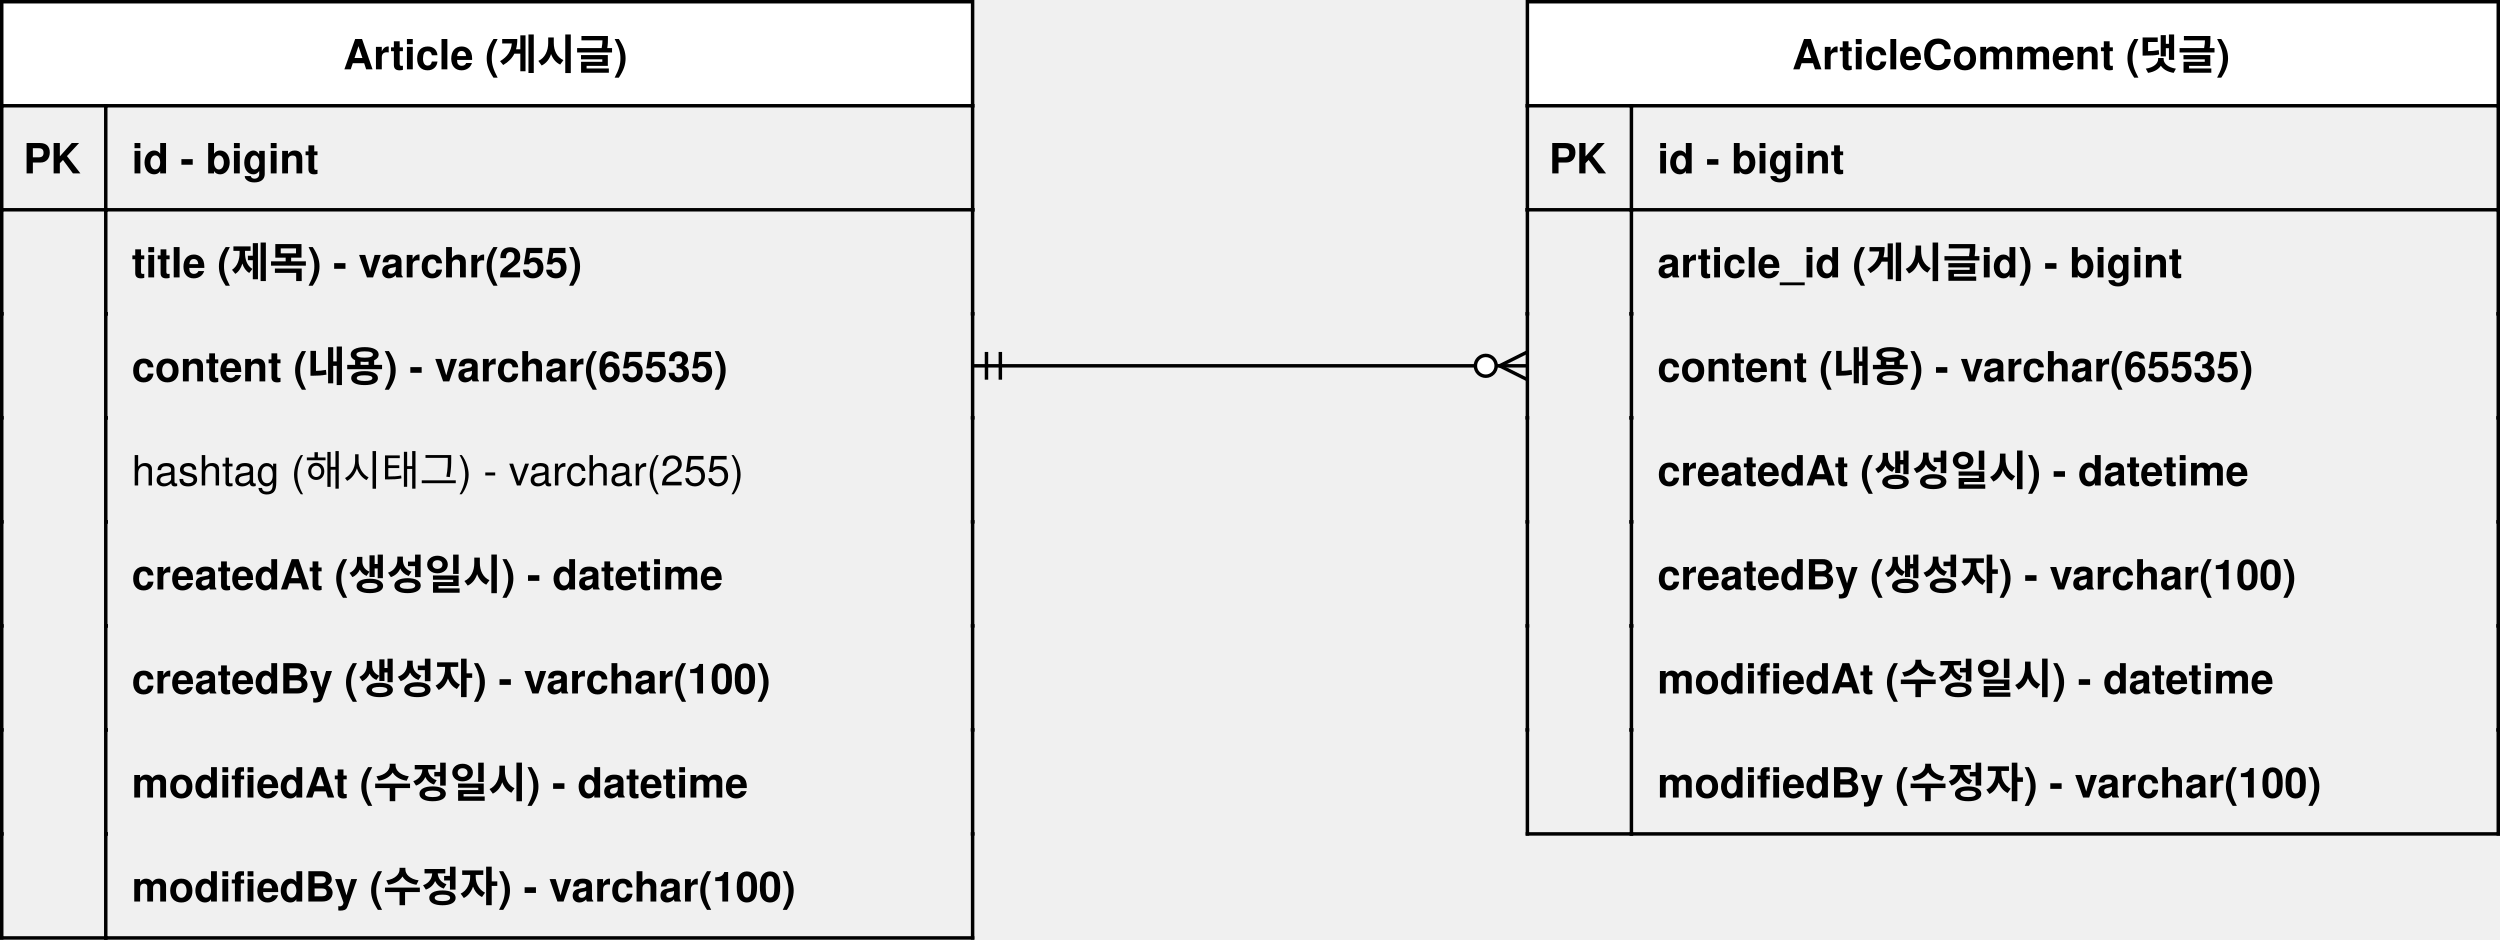
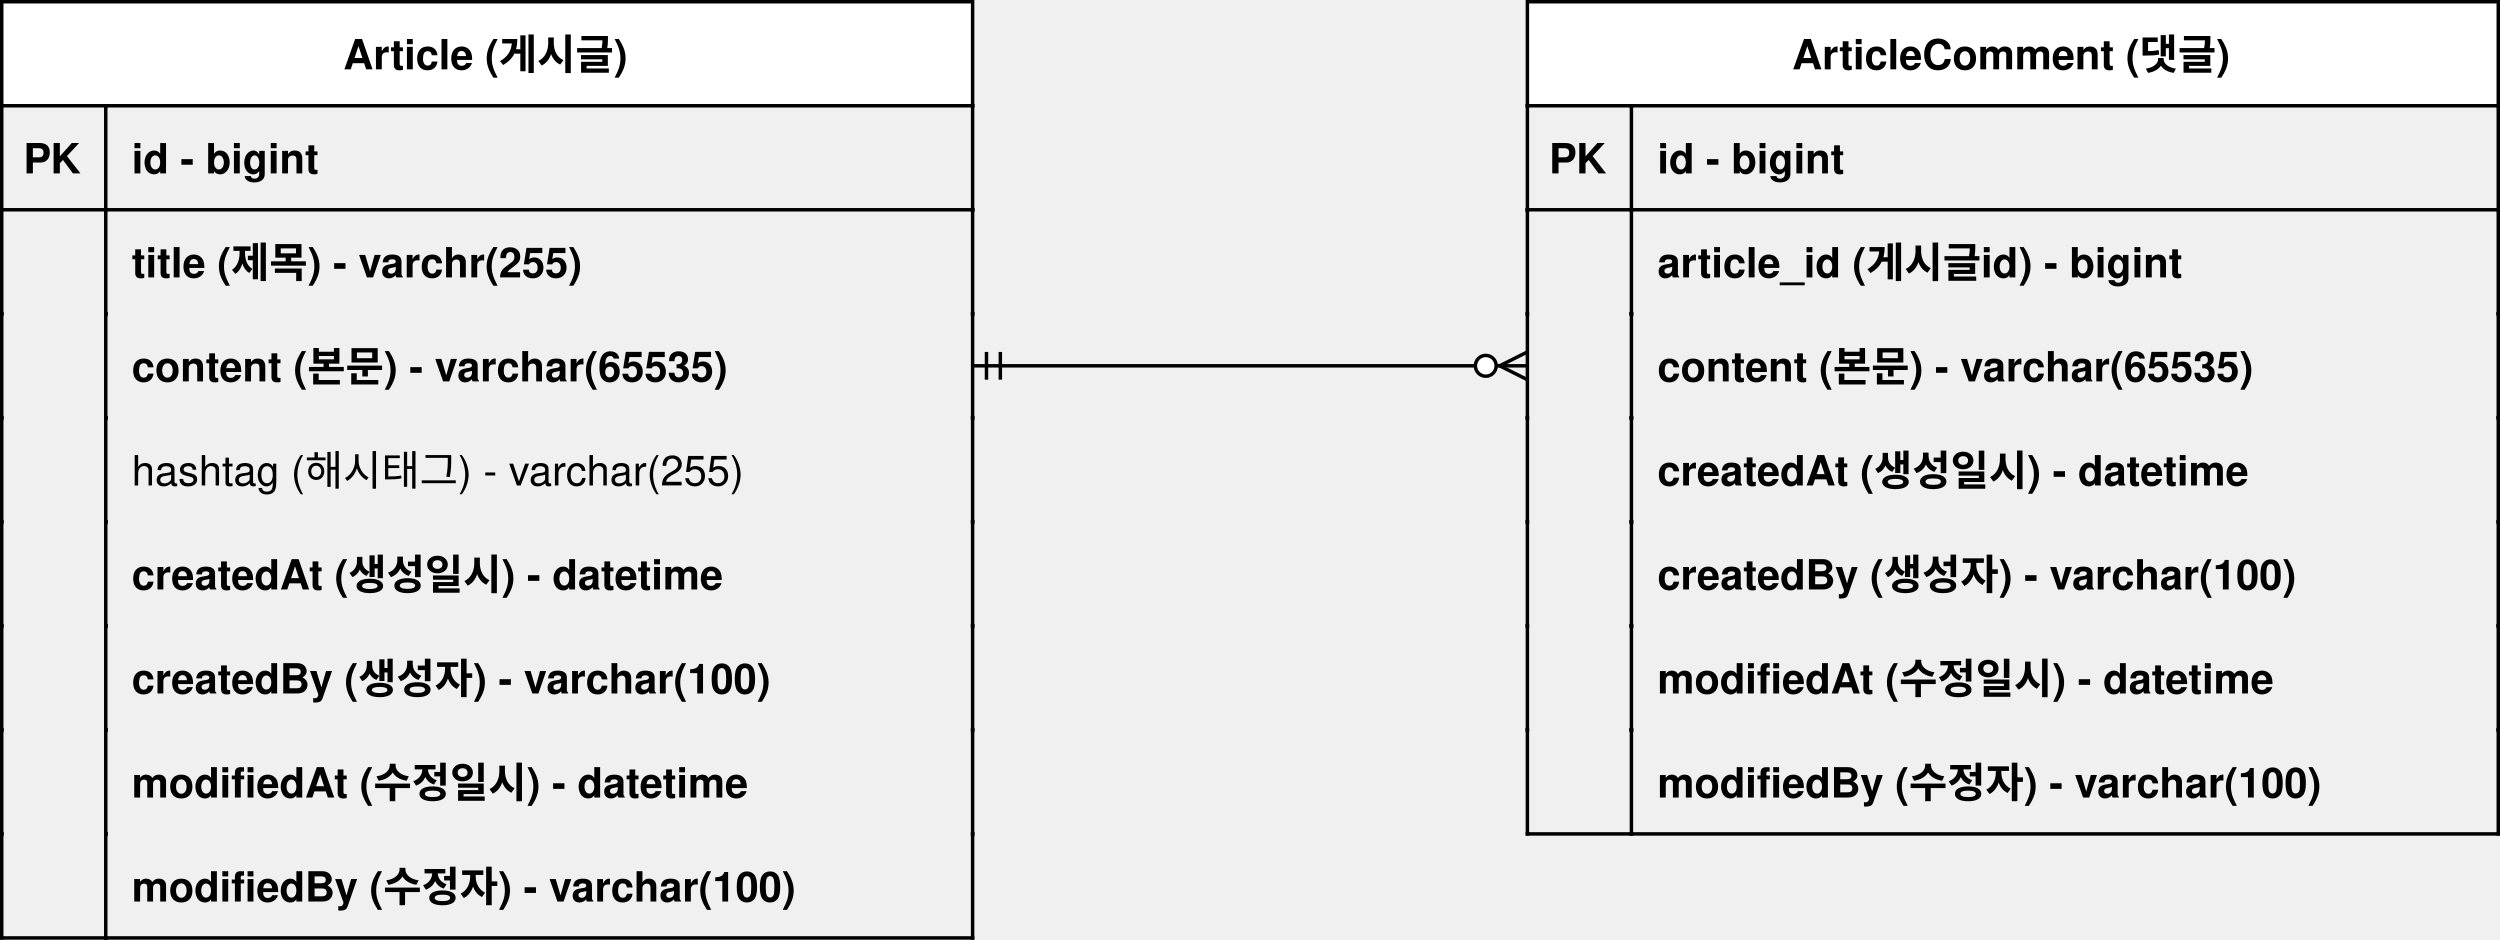
- <svg xmlns="http://www.w3.org/2000/svg" version="1.1" width="721px" height="271px" viewBox="-0.5 -0.5 721 271" content="&lt;mxfile host=&quot;app.diagrams.net&quot; modified=&quot;2022-11-06T11:52:39.586Z&quot; agent=&quot;5.0 (Macintosh; Intel Mac OS X 10_15_7) AppleWebKit/537.36 (KHTML, like Gecko) Chrome/107.0.0.0 Safari/537.36&quot; etag=&quot;-0fqAlTNfBBea5PGz3D5&quot; version=&quot;20.5.2&quot; type=&quot;github&quot;&gt;&lt;diagram id=&quot;R2lEEEUBdFMjLlhIrx00&quot; name=&quot;Page-1&quot;&gt;7Z1hb5s4GMc/jaXuxSoCuCUvQ5LepGu1qZ12u1cnNzjEOsA5465JP/3ZYAcSly6saehipFTFD8aB5/mbn22wA7xxuvqDoeXihkY4Aa4TrYA3Aa478N0L8U9a1qXl8mJYGmJGIpWpMtyRJ6yMjrI+kAjnWxk5pQkny23jjGYZnvEtG2KMPm5nm9Nk+1uXKMaG4W6GEtP6F4n4orQG0KnsnzCJF/qbB47akyKdWRnyBYro45YJr/gVzbg6xS+YpSjDGRd7bhD7FzMApwvO5ZWOgHslPnOZ+zymNE4wWpL8fEZTYZ7lIsvVHKUkkW6uFRSqgsTXeVPgjRmlvNxKV2OcyFjpMJTndNWwd+MHJsvd44Cnm6u5l/13Nw1T7y6cfXI/X337qEr5gZIH5d8R42QmnO06Z2A6AqELgjGYjkEQguG4sAQgcD4oF/K1jovw5lJucnQvTWHOEeNKPp4jDEIQHJFMXLs3GRTpJEHLnBTZS8uCJNE1WtMHrgvSqXBOVji6LdUj8wohXYvCZFIWLuNwp05G7kYJiTOxPRPOkd8YMpyLc7lGOVc51IVjxvGq0aODTZxEfcI0xZytRRZ9gJaWqkoDzyvTj5Uw3UDlWdRE6V4qI1JKizdlVwEUGyqGLeLpGvF8OVC3sgKEC8rIkwxPotxZD16RfiRpIhT8CaNoxxTS4k5SBIEkyZgmVEY4oxk2giwzRYwuvyIWY64MS0pUjYOh+AjPjJ1zCKA417FID6q0+MjsjI9plnMmxCTLwCKmj1jGNeR0qQpN8FyXz5Tf5fY95VxU0BYKaK41piyUDDxnPxV4byUCzxDBlz8bZSAulhOU3Ip7NcripAxacetGVdCeieyzvt74d9fxu/WTCrfPk+LuuyBRhLNXxcN9Ph61AHgt/a8Kq7zSujSUiBtPhrioIA9ZlBtB3Zznr8fZN+IssrvOR/F3T2JZO7oNur4Jl3nDfIlmJIuvyyMvdlQBj6WKVXMthQdVyV7FHUEmsGfCXkxw3pAJF10z4WJ/ERzn5oAjoss7PBCgnUC4NILMCddt+TEYOUUTPgSjERgNPyhU/EBstmBnLoTNjfp3wovnRLLdsji0YqyDRdDDonNYDLuGxdAqWAR2wkIP6NWiLIdoyuGuM4mJwAWhL8ExNHiB2NkFhJ7VyGjQjXXIGJiDiD0zjs2Mgds1NAYtxh5PgBqDhnicPDbM0cUFyhccxSU2JmAIFTbUI4MJCDz97OAShMEuSH7XnsfhtWMfOswhzB4dR0cH7BwdLYYoTwEdvqXoMAchZwyLr4xGXI9RSVRMig0fiLokOx8TEFZPoDU8InEYJyn+HcFxoP5Hk4zso4g57tlT5OgUCTqnSIuxy1OgyKWlFDFHJxVFwvULFJmCobPb8xg4L7zIZAFAGhRkHUD02EkPkA4BsnnDtDOAuC0GMk8AIKXq7QOIjmotzCmNyJxs9UMCMAz0Q3PY90N+QUf2YcQcGu0xcnSM+J1jpMWg5ilgxLMUI+agpcZIrSNiYqTviOwtIesI4plNEzUfZ0zTtP5qhhCS18/GqasE6ht/69k4/luRwOsbBPs1CF43HaesNY0tgu7n45gNghOfkONZ2ibwzDZBPyVnD13YB/oW8zGsJsPruoo/IUPns3K8Fk8uT6CrWKreQiyYTyZR2az/p8DDSzPtSaQ7i78HQN6wm9gkH/vo0WKCRk+Pt6JH59N0dL/VFnoM7aSHbz6W7CfqHEI41nHD75cCeAfc6H6qjm/XagC+pcsB+Gbvsn/f+vAysg8j/SIB7wEjnU/b8e1aJ8C3dKEAaHYz+xeuD6og6wgC+yUD3gNBOp+yA12rCAItXTMAmu/B9G9cv2axsn79AOWIfv2Ad8CR7mfuQLsWEICWLiAAzXHL/pXrw0rIPoTsMYiBoxhrnwu3Er6+xQnihGbTak8ZmZIhA1dShqeJqv44i0byty9Ecnr7hBn9Sm9QttbkqfalKIs+F1Ji8oqxpg9eEf5dFya2/5b2c6hSk1Ut20TjSZwpW3+vJ2pHyWR1WJHSx5WXL6+5UVLKlNMHNsMvOFcNFHLNv0bA/PzR7ubHFup62RhZEY8f22f8gii/0OJVGi33jRj1i2HujhDLK1VHVSI0CvJ2CoK7BZWuMAr6uZpFsvqtkDJ79QMv3vR/&lt;/diagram&gt;&lt;/mxfile&gt;" resource="https://app.diagrams.net/?src=about#Hhs1916%2Ffastcampus-project-board%2Ffeature%252F%25238-domain%2Fdocument%2Fproject-board.svg">
+ <svg xmlns="http://www.w3.org/2000/svg" version="1.1" width="721px" height="271px" viewBox="-0.5 -0.5 721 271" content="&lt;mxfile host=&quot;app.diagrams.net&quot; modified=&quot;2022-11-06T12:03:14.753Z&quot; agent=&quot;5.0 (Macintosh; Intel Mac OS X 10_15_7) AppleWebKit/537.36 (KHTML, like Gecko) Chrome/107.0.0.0 Safari/537.36&quot; etag=&quot;m1_wr20MPwoDyZgXepmX&quot; version=&quot;20.5.2&quot; type=&quot;github&quot;&gt;&lt;diagram id=&quot;R2lEEEUBdFMjLlhIrx00&quot; name=&quot;Page-1&quot;&gt;7Z1hb5s4GMc/DVLvxSqCcUpeBpLepGu1qZ3udq9OXnAS6wDnjLsm/fRngx1IXLqwpqGLkdIKPxgH/PzNz37AjgOidP07Q6vlLY1x4nhuvHbAxPE8fzgU/6VhUxquhqPSsGAkLk2DynBPnrAyusr6QGKc72TklCacrHaNM5pleMZ3bIgx+ribbU6T3W9doQU2DPczlJjWv0jMl6U1gG5l/4jJYqm/eeCqPSnSmZUhX6KYPu6Y8Jpf04yrU/yMWYoynHGx5xaxfzFz4HTJubzSseNdi89c5r5cULpIMFqR/HJGU2Ge5SLL9RylJJHVXCsoVAWJrwNTB0SMUl5upesIJ9JV2g3lOV037N3WA5PlHnDA0+31HGT/3U/DFNyHs4/ep+s/P6hSvqPkQdXvmHEyE5XtuRfOdOyEnhNEzjRygtAZRYUlcAL3N1WFfKP9ImpzJTc5+iZNYc4R40o+wBUGIQiOSCauHUwGRTpJ0ConRfbSsiRJfIM29IHrgnQqnJM1ju9K9ci8Qkg3ojCZlIVLP9yrk5G7UUIWmdieicqR3xgynItzuUE5VznUhWPG8bqxRgdbP4nmhGmKOduILPoALS3VlAYAlOnHSpheoPIsa6L0rpQRKaUttmVXDhQbyoct/OkZ/nzZUXeyAYRLysiTdE+iqrPuvCL9SNJEKPgjRvGeKaTFnaRwAkmSiCZUejijGTacLDPFjK6+ILbAXBlWlKgWB0PxETUTuZfQgeJcI5EeVGnxkdkZj2iWcybEJMvAwqePWPo15HSlCk3wXJfPVL3L7W+Uc9FAWyigudWYslAyAO5hKgBvJQJgiODzH40yEBfLCUruxL0aZYukdFpx60aV057x7LN1va3f/Yrfb59UVPs8Ke6+SxLHOHuVP7zn/VFzAGhZ/6qwqlZal4YScePJEBcN5CGLc8Op2/P8eT/7hp9Fds/9IP6+kYVsHd06Xd+Ey7xhvkIzki1uyiOHe6qAp1LFurmVwqOq5KDiTiAT2DPhICa4b8iEYddMGB4ugtPcHHBMdHnHBwK0EwhXhpM54bovHzljt+jCh8547IxHvylUfEdstmQXHoTNnfp3wovnRLLbszi2YqyDRdDDonNYjLqGxcgqWAR2wkIH9GpeliGaMtx1ITERAhnskbyIxMYOLxC7GEIIrEZGg26sQ8bADCL2zDg1MwZe19AYtIg9ngE1Bg3+OHtsmNHFJcqXHC1KbEycEXRCv/bIYOIEQD87uHoGJL/qyOP42rEPHWYIs0fHydEBO0dHixDlOaDDtxQdZhByxrD4ynjMdYxKomJSbPiOaEtiQyTD6gm0hkcsDuMkxb8iOI40/miSkX0UMeOePUVOTpGgc4q0iF2eA0WuLKWIGZ1UFAk3L1Bk6ozc/ZHHwH3hRSYLANKgIOsAomMnPUA6BMj2DdPOAOK1CGSeAUBK1dsHEO3VmptTGpM52RmHBM4o0A/NYT8O+Qkd2YcRMzTaY+TkGPE7x0iLoOY5YARYihEzaKkxUhuImBjpByIHS8g6ggCza6Lm40Q0TWuvZgRCSKCfjVNXCdQ3/tazcfy3IgHoOwSHdQheNx2nbDWNPYLu5+OYHYIzn5ADLO0TALNP0E/JOUAX9oG+xXwMq8nwuqHiD8jQ+awc0OLJ5RkMFUvVW4gF88kkKrv1/xR4eGmmPYn1YPHXAMgbDhOb5GMfPVpM0Ojp8Vb06Hyajh632kKPkZ308M3Hkv1EnWMIxzpu+P1SAO+AG91P1fHtWg3At3Q5AN8cXfbvWx9fRvZhpF8k4D1gpPNpO75d6wT4li4UAM1hZv/C9VEVZB1BYL9kwHsgSOdTdqBnFUGgpWsGQPM9mP6N69csVtavH6Aqol8/4B1wpPuZO9CuBQSgpQsIQDNu2b9yfVwJ2YeQA4IYOF5gXeeiWgnf3OEEcUKzabWn9EzJkIEnKcPTRDV/nMVj+dsXIjm9e8KMfqG3KNto8lT7UpTFnwopMXnFWNMHrwn/qgsT239L+yVUqcm6lm2i8STOlG2+1hO1o2SyOqxI6ePKy5fX3CgpZcrpA5vhFypXBQq55l8jYH78aHf7Ywt1vWyNrPDH990zfkGUn2nxKo2W+1aM+sUwb0+I5ZWqoyoRGgWBvYLgfkFlVRgF/VjNIln9VkiZvfp9FzD9Hw==&lt;/diagram&gt;&lt;/mxfile&gt;" resource="https://app.diagrams.net/?src=about#Hhs1916%2Ffastcampus-project-board%2Ffeature%252F%25238-domain%2Fdocument%2Fproject-board.svg">
  <defs>
    <clipPath id="mx-clip-0-30-30-30-0">
      <rect x="0" y="30" width="30" height="30" />
    </clipPath>
    <clipPath id="mx-clip-36-30-244-30-0">
      <rect x="36" y="30" width="244" height="30" />
    </clipPath>
    <clipPath id="mx-clip-36-60-244-30-0">
      <rect x="36" y="60" width="244" height="30" />
    </clipPath>
    <clipPath id="mx-clip-36-90-244-30-0">
      <rect x="36" y="90" width="244" height="30" />
    </clipPath>
    <clipPath id="mx-clip-36-120-244-30-0">
      <rect x="36" y="120" width="244" height="30" />
    </clipPath>
    <clipPath id="mx-clip-36-150-244-30-0">
      <rect x="36" y="150" width="244" height="30" />
    </clipPath>
    <clipPath id="mx-clip-36-180-244-30-0">
      <rect x="36" y="180" width="244" height="30" />
    </clipPath>
    <clipPath id="mx-clip-36-210-244-30-0">
      <rect x="36" y="210" width="244" height="30" />
    </clipPath>
    <clipPath id="mx-clip-36-240-244-30-0">
      <rect x="36" y="240" width="244" height="30" />
    </clipPath>
    <clipPath id="mx-clip-440-30-30-30-0">
      <rect x="440" y="30" width="30" height="30" />
    </clipPath>
    <clipPath id="mx-clip-476-30-244-30-0">
      <rect x="476" y="30" width="244" height="30" />
    </clipPath>
    <clipPath id="mx-clip-476-60-244-30-0">
      <rect x="476" y="60" width="244" height="30" />
    </clipPath>
    <clipPath id="mx-clip-476-90-244-30-0">
      <rect x="476" y="90" width="244" height="30" />
    </clipPath>
    <clipPath id="mx-clip-476-120-244-30-0">
      <rect x="476" y="120" width="244" height="30" />
    </clipPath>
    <clipPath id="mx-clip-476-150-244-30-0">
      <rect x="476" y="150" width="244" height="30" />
    </clipPath>
    <clipPath id="mx-clip-476-180-244-30-0">
      <rect x="476" y="180" width="244" height="30" />
    </clipPath>
    <clipPath id="mx-clip-476-210-244-30-0">
      <rect x="476" y="210" width="244" height="30" />
    </clipPath>
  </defs>
  <g>
    <path d="M 0 30 L 0 0 L 280 0 L 280 30" fill="rgb(255, 255, 255)" stroke="rgb(0, 0, 0)" stroke-miterlimit="10" pointer-events="all" />
    <path d="M 0 30 L 0 270 L 280 270 L 280 30" fill="none" stroke="rgb(0, 0, 0)" stroke-miterlimit="10" pointer-events="none" />
    <path d="M 0 30 L 280 30" fill="none" stroke="rgb(0, 0, 0)" stroke-miterlimit="10" pointer-events="none" />
    <path d="M 30 30 L 30 60 L 30 90 L 30 120 L 30 150 L 30 180 L 30 210 L 30 240 L 30 270" fill="none" stroke="rgb(0, 0, 0)" stroke-miterlimit="10" pointer-events="none" />
    <g fill="rgb(0, 0, 0)" font-family="Helvetica" font-weight="bold" pointer-events="none" text-anchor="middle" font-size="12px">
      <text x="139.5" y="19.5">Article (게시글)</text>
    </g>
    <path d="M 0 30 M 280 30 M 280 60 L 0 60" fill="none" stroke="rgb(0, 0, 0)" stroke-linecap="square" stroke-miterlimit="10" pointer-events="none" />
    <path d="M 0 30 M 30 30 M 30 60 M 0 60" fill="none" stroke="rgb(0, 0, 0)" stroke-linecap="square" stroke-miterlimit="10" pointer-events="none" />
    <g fill="rgb(0, 0, 0)" font-family="Helvetica" font-weight="bold" pointer-events="none" clip-path="url(#mx-clip-0-30-30-30-0)" text-anchor="middle" font-size="12px">
      <text x="14.5" y="49.5">PK</text>
    </g>
    <path d="M 30 30 M 280 30 M 280 60 M 30 60" fill="none" stroke="rgb(0, 0, 0)" stroke-linecap="square" stroke-miterlimit="10" pointer-events="none" />
    <g fill="rgb(0, 0, 0)" font-family="Helvetica" font-weight="bold" text-decoration="underline" pointer-events="none" clip-path="url(#mx-clip-36-30-244-30-0)" font-size="12px">
      <text x="37.5" y="49.5">id - bigint</text>
    </g>
    <path d="M 0 60 M 30 60 M 30 90 M 0 90" fill="none" stroke="rgb(0, 0, 0)" stroke-linecap="square" stroke-miterlimit="10" pointer-events="none" />
    <path d="M 30 60 M 280 60 M 280 90 M 30 90" fill="none" stroke="rgb(0, 0, 0)" stroke-linecap="square" stroke-miterlimit="10" pointer-events="none" />
    <g fill="rgb(0, 0, 0)" font-family="Helvetica" font-weight="bold" pointer-events="none" clip-path="url(#mx-clip-36-60-244-30-0)" font-size="12px">
      <text x="37.5" y="79.5">title (제목) - varchr(255)</text>
    </g>
    <path d="M 0 90 M 30 90 M 30 120 M 0 120" fill="none" stroke="rgb(0, 0, 0)" stroke-linecap="square" stroke-miterlimit="10" pointer-events="none" />
    <path d="M 30 90 M 280 90 M 280 120 M 30 120" fill="none" stroke="rgb(0, 0, 0)" stroke-linecap="square" stroke-miterlimit="10" pointer-events="none" />
    <g fill="rgb(0, 0, 0)" font-family="Helvetica" font-weight="bold" pointer-events="none" clip-path="url(#mx-clip-36-90-244-30-0)" font-size="12px">
-       <text x="37.5" y="109.5">content (내용) - varchar(65535)</text>
+       <text x="37.5" y="109.5">content (본문) - varchar(65535)</text>
    </g>
    <path d="M 0 120 M 30 120 M 30 150 M 0 150" fill="none" stroke="rgb(0, 0, 0)" stroke-linecap="square" stroke-miterlimit="10" pointer-events="none" />
    <path d="M 30 120 M 280 120 M 280 150 M 30 150" fill="none" stroke="rgb(0, 0, 0)" stroke-linecap="square" stroke-miterlimit="10" pointer-events="none" />
    <g fill="rgb(0, 0, 0)" font-family="Helvetica" pointer-events="none" clip-path="url(#mx-clip-36-120-244-30-0)" font-size="12px">
      <text x="37.5" y="139.5">hashtag (해시태그) - varchar(255)</text>
    </g>
    <path d="M 0 150 M 30 150 M 30 180 M 0 180" fill="none" stroke="rgb(0, 0, 0)" stroke-linecap="square" stroke-miterlimit="10" pointer-events="none" />
    <path d="M 30 150 M 280 150 M 280 180 M 30 180" fill="none" stroke="rgb(0, 0, 0)" stroke-linecap="square" stroke-miterlimit="10" pointer-events="none" />
    <g fill="rgb(0, 0, 0)" font-family="Helvetica" font-weight="bold" pointer-events="none" clip-path="url(#mx-clip-36-150-244-30-0)" font-size="12px">
      <text x="37.5" y="169.5">createdAt (생성일시) - datetime</text>
    </g>
    <path d="M 0 180 M 30 180 M 30 210 M 0 210" fill="none" stroke="rgb(0, 0, 0)" stroke-linecap="square" stroke-miterlimit="10" pointer-events="none" />
    <path d="M 30 180 M 280 180 M 280 210 M 30 210" fill="none" stroke="rgb(0, 0, 0)" stroke-linecap="square" stroke-miterlimit="10" pointer-events="none" />
    <g fill="rgb(0, 0, 0)" font-family="Helvetica" font-weight="bold" pointer-events="none" clip-path="url(#mx-clip-36-180-244-30-0)" font-size="12px">
      <text x="37.5" y="199.5">createdBy (생성자) - varchar(100)</text>
    </g>
    <path d="M 0 210 M 30 210 M 30 240 M 0 240" fill="none" stroke="rgb(0, 0, 0)" stroke-linecap="square" stroke-miterlimit="10" pointer-events="none" />
    <path d="M 30 210 M 280 210 M 280 240 M 30 240" fill="none" stroke="rgb(0, 0, 0)" stroke-linecap="square" stroke-miterlimit="10" pointer-events="none" />
    <g fill="rgb(0, 0, 0)" font-family="Helvetica" font-weight="bold" pointer-events="none" clip-path="url(#mx-clip-36-210-244-30-0)" font-size="12px">
      <text x="37.5" y="229.5">modifiedAt (수정일시) - datetime</text>
    </g>
    <path d="M 0 240 M 30 240 M 30 270 M 0 270" fill="none" stroke="rgb(0, 0, 0)" stroke-linecap="square" stroke-miterlimit="10" pointer-events="none" />
    <path d="M 30 240 M 280 240 M 280 270 M 30 270" fill="none" stroke="rgb(0, 0, 0)" stroke-linecap="square" stroke-miterlimit="10" pointer-events="none" />
    <g fill="rgb(0, 0, 0)" font-family="Helvetica" font-weight="bold" pointer-events="none" clip-path="url(#mx-clip-36-240-244-30-0)" font-size="12px">
      <text x="37.5" y="259.5">modifiedBy (수정자) - varchar(100)</text>
    </g>
    <path d="M 440 30 L 440 0 L 720 0 L 720 30" fill="rgb(255, 255, 255)" stroke="rgb(0, 0, 0)" stroke-miterlimit="10" pointer-events="none" />
    <path d="M 440 30 L 440 240 L 720 240 L 720 30" fill="none" stroke="rgb(0, 0, 0)" stroke-miterlimit="10" pointer-events="none" />
    <path d="M 440 30 L 720 30" fill="none" stroke="rgb(0, 0, 0)" stroke-miterlimit="10" pointer-events="none" />
    <path d="M 470 30 L 470 60 L 470 90 L 470 120 L 470 150 L 470 180 L 470 210 L 470 240" fill="none" stroke="rgb(0, 0, 0)" stroke-miterlimit="10" pointer-events="none" />
    <g fill="rgb(0, 0, 0)" font-family="Helvetica" font-weight="bold" pointer-events="none" text-anchor="middle" font-size="12px">
      <text x="579.5" y="19.5">ArticleComment (댓글)</text>
    </g>
    <path d="M 440 30 M 720 30 M 720 60 L 440 60" fill="none" stroke="rgb(0, 0, 0)" stroke-linecap="square" stroke-miterlimit="10" pointer-events="none" />
    <path d="M 440 30 M 470 30 M 470 60 M 440 60" fill="none" stroke="rgb(0, 0, 0)" stroke-linecap="square" stroke-miterlimit="10" pointer-events="none" />
    <g fill="rgb(0, 0, 0)" font-family="Helvetica" font-weight="bold" pointer-events="none" clip-path="url(#mx-clip-440-30-30-30-0)" text-anchor="middle" font-size="12px">
      <text x="454.5" y="49.5">PK</text>
    </g>
    <path d="M 470 30 M 720 30 M 720 60 M 470 60" fill="none" stroke="rgb(0, 0, 0)" stroke-linecap="square" stroke-miterlimit="10" pointer-events="none" />
    <g fill="rgb(0, 0, 0)" font-family="Helvetica" font-weight="bold" text-decoration="underline" pointer-events="none" clip-path="url(#mx-clip-476-30-244-30-0)" font-size="12px">
      <text x="477.5" y="49.5">id - bigint</text>
    </g>
    <path d="M 440 60 M 470 60 M 470 90 M 440 90" fill="none" stroke="rgb(0, 0, 0)" stroke-linecap="square" stroke-miterlimit="10" pointer-events="none" />
    <path d="M 470 60 M 720 60 M 720 90 M 470 90" fill="none" stroke="rgb(0, 0, 0)" stroke-linecap="square" stroke-miterlimit="10" pointer-events="none" />
    <g fill="rgb(0, 0, 0)" font-family="Helvetica" font-weight="bold" pointer-events="none" clip-path="url(#mx-clip-476-60-244-30-0)" font-size="12px">
      <text x="477.5" y="79.5">article_id (게시글id) - bigint</text>
    </g>
    <path d="M 440 90 M 470 90 M 470 120 M 440 120" fill="none" stroke="rgb(0, 0, 0)" stroke-linecap="square" stroke-miterlimit="10" pointer-events="none" />
    <path d="M 470 90 M 720 90 M 720 120 M 470 120" fill="none" stroke="rgb(0, 0, 0)" stroke-linecap="square" stroke-miterlimit="10" pointer-events="none" />
    <g fill="rgb(0, 0, 0)" font-family="Helvetica" font-weight="bold" pointer-events="none" clip-path="url(#mx-clip-476-90-244-30-0)" font-size="12px">
-       <text x="477.5" y="109.5">content (내용) - varchar(65535)</text>
+       <text x="477.5" y="109.5">content (본문) - varchar(65535)</text>
    </g>
    <path d="M 440 120 M 470 120 M 470 150 M 440 150" fill="none" stroke="rgb(0, 0, 0)" stroke-linecap="square" stroke-miterlimit="10" pointer-events="none" />
    <path d="M 470 120 M 720 120 M 720 150 M 470 150" fill="none" stroke="rgb(0, 0, 0)" stroke-linecap="square" stroke-miterlimit="10" pointer-events="none" />
    <g fill="rgb(0, 0, 0)" font-family="Helvetica" font-weight="bold" pointer-events="none" clip-path="url(#mx-clip-476-120-244-30-0)" font-size="12px">
      <text x="477.5" y="139.5">createdAt (생성일시) - datetime</text>
    </g>
    <path d="M 440 150 M 470 150 M 470 180 M 440 180" fill="none" stroke="rgb(0, 0, 0)" stroke-linecap="square" stroke-miterlimit="10" pointer-events="none" />
    <path d="M 470 150 M 720 150 M 720 180 M 470 180" fill="none" stroke="rgb(0, 0, 0)" stroke-linecap="square" stroke-miterlimit="10" pointer-events="none" />
    <g fill="rgb(0, 0, 0)" font-family="Helvetica" font-weight="bold" pointer-events="none" clip-path="url(#mx-clip-476-150-244-30-0)" font-size="12px">
      <text x="477.5" y="169.5">createdBy (생성자) - varchar(100)</text>
    </g>
    <path d="M 440 180 M 470 180 M 470 210 M 440 210" fill="none" stroke="rgb(0, 0, 0)" stroke-linecap="square" stroke-miterlimit="10" pointer-events="none" />
    <path d="M 470 180 M 720 180 M 720 210 M 470 210" fill="none" stroke="rgb(0, 0, 0)" stroke-linecap="square" stroke-miterlimit="10" pointer-events="none" />
    <g fill="rgb(0, 0, 0)" font-family="Helvetica" font-weight="bold" pointer-events="none" clip-path="url(#mx-clip-476-180-244-30-0)" font-size="12px">
      <text x="477.5" y="199.5">modifiedAt (수정일시) - datetime</text>
    </g>
    <path d="M 440 210 M 470 210 M 470 240 M 440 240" fill="none" stroke="rgb(0, 0, 0)" stroke-linecap="square" stroke-miterlimit="10" pointer-events="none" />
    <path d="M 470 210 M 720 210 M 720 240 M 470 240" fill="none" stroke="rgb(0, 0, 0)" stroke-linecap="square" stroke-miterlimit="10" pointer-events="none" />
    <g fill="rgb(0, 0, 0)" font-family="Helvetica" font-weight="bold" pointer-events="none" clip-path="url(#mx-clip-476-210-244-30-0)" font-size="12px">
      <text x="477.5" y="229.5">modifiedBy (수정자) - varchar(100)</text>
    </g>
    <path d="M 280 105 L 310 105 L 410 105 L 440 105" fill="none" stroke="rgb(0, 0, 0)" stroke-miterlimit="10" pointer-events="none" />
    <path d="M 284 101 L 284 109 M 288 101 L 288 109" fill="none" stroke="rgb(0, 0, 0)" stroke-miterlimit="10" pointer-events="none" />
    <ellipse cx="428" cy="105" rx="3" ry="3" fill="#ffffff" stroke="rgb(0, 0, 0)" pointer-events="none" />
    <path d="M 440 101 L 432 105 L 440 109" fill="none" stroke="rgb(0, 0, 0)" stroke-miterlimit="10" pointer-events="none" />
  </g>
</svg>
